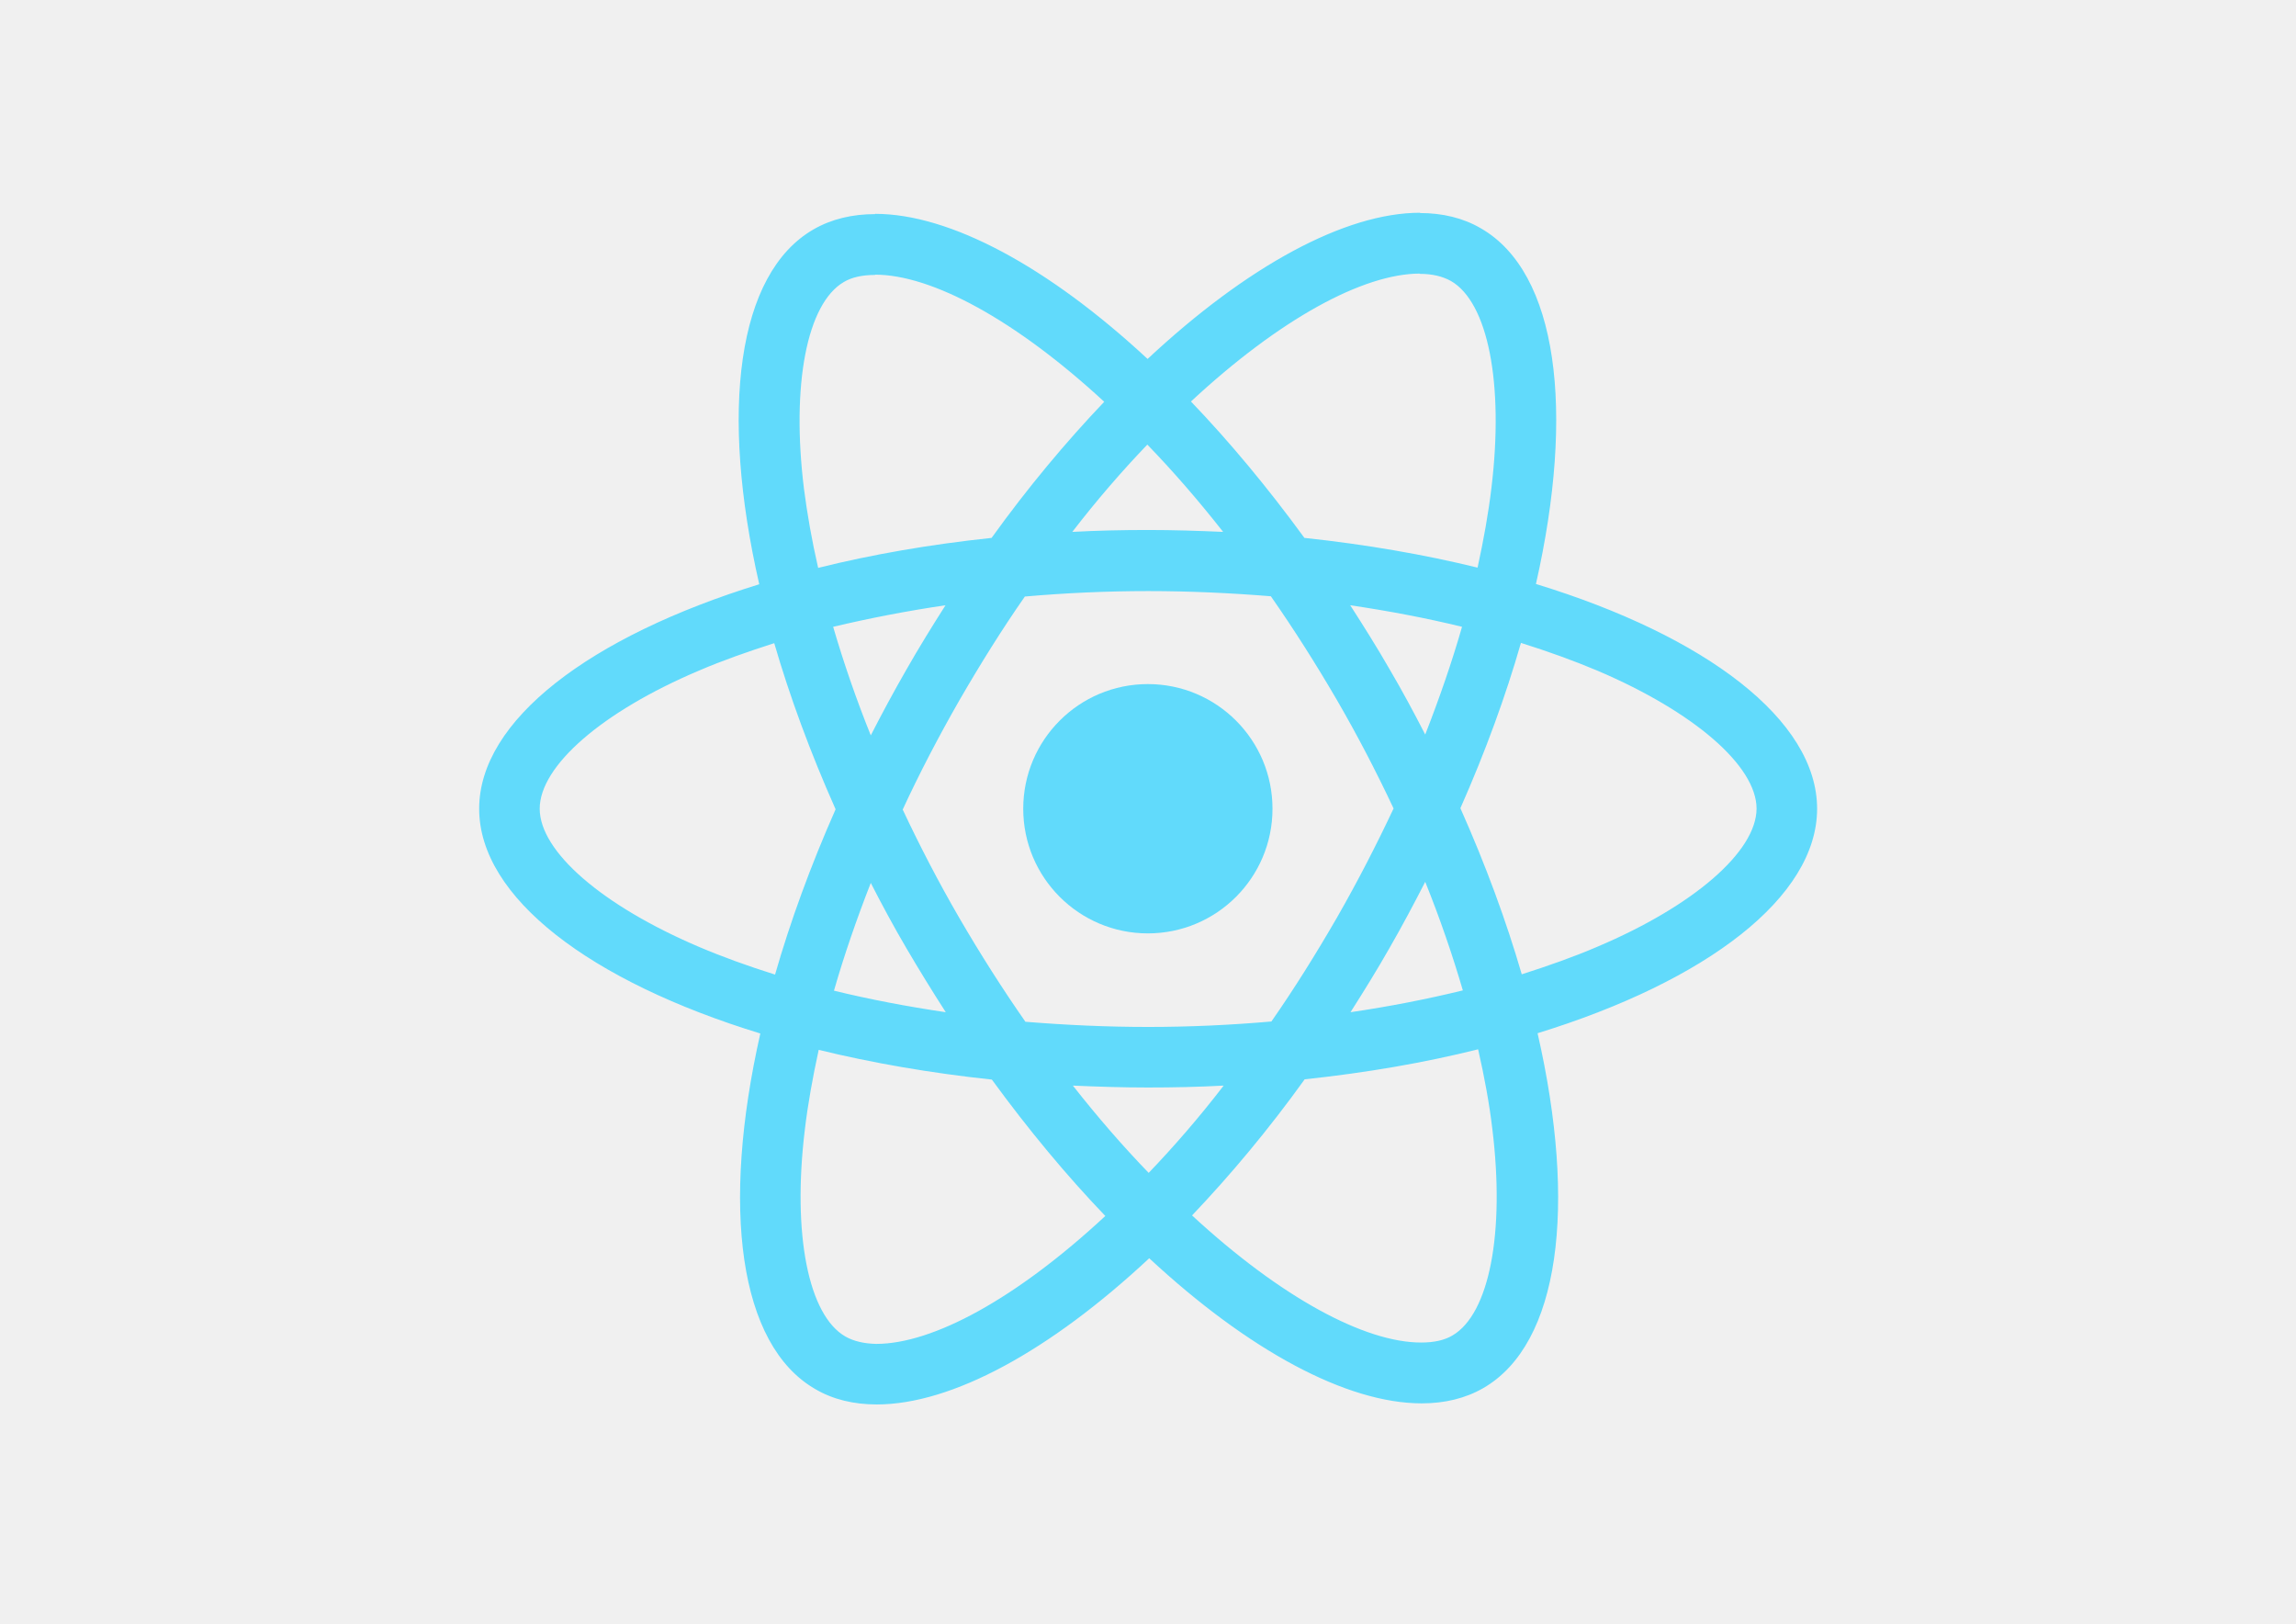
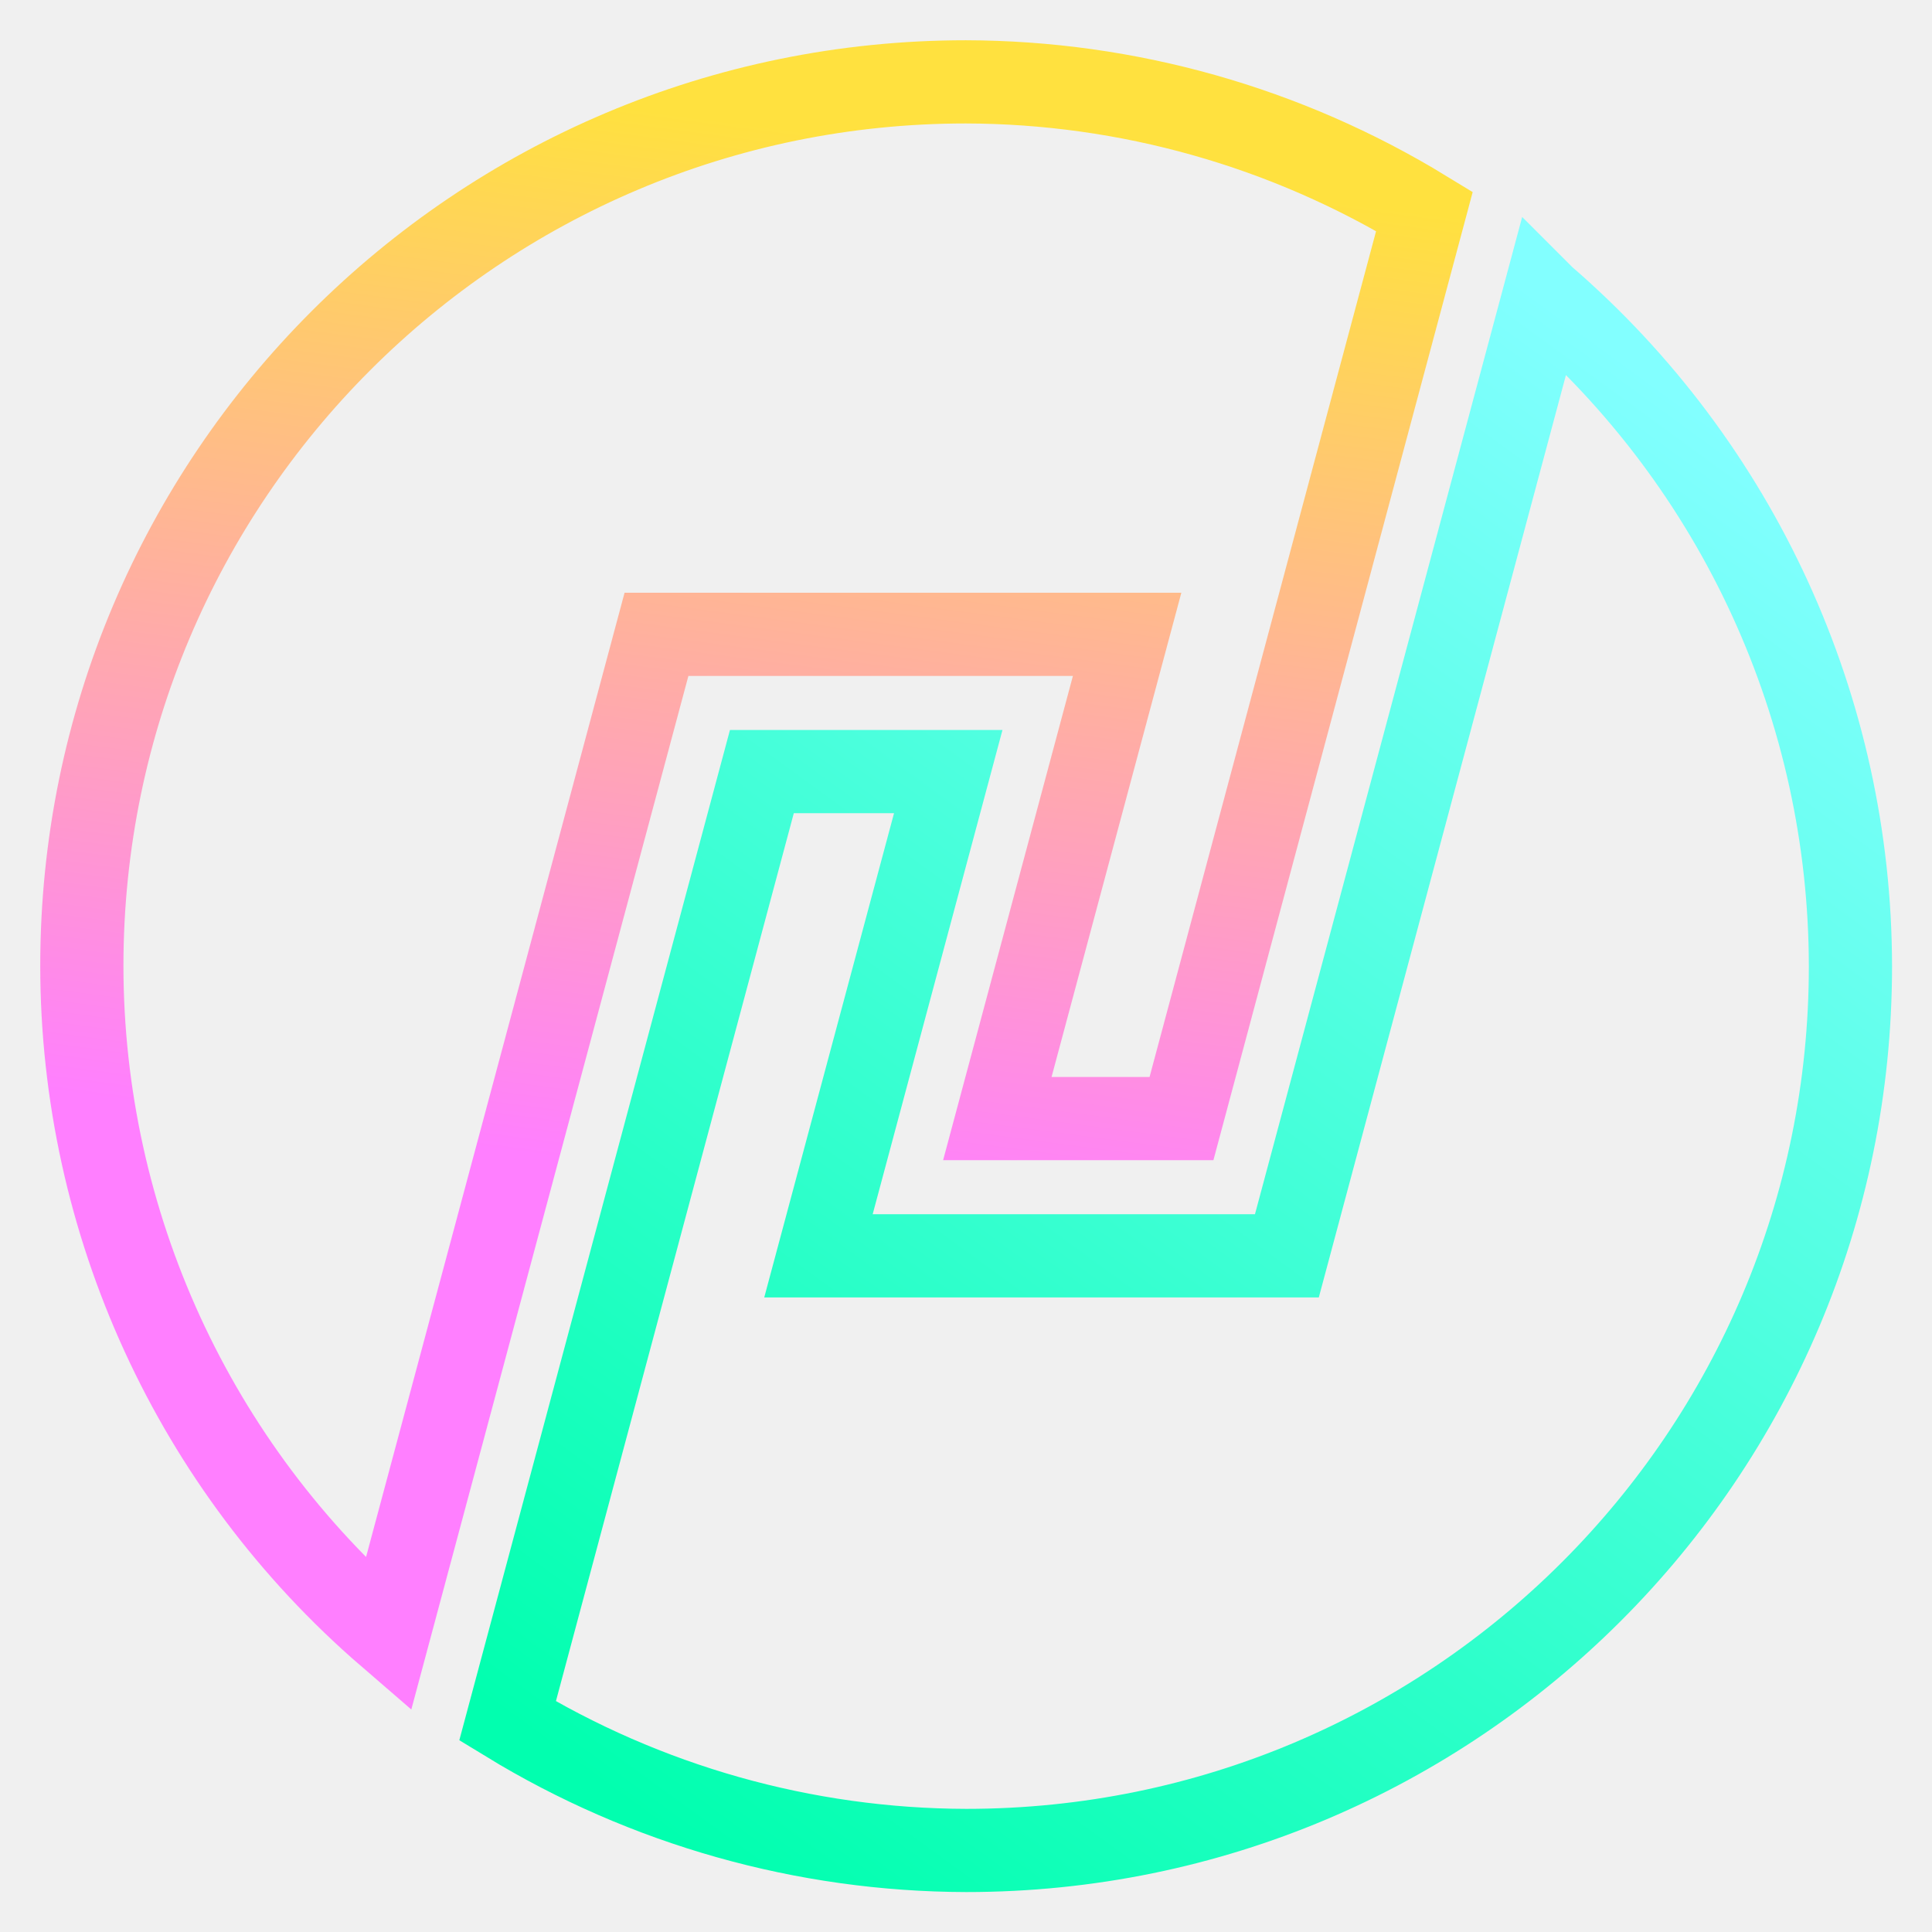
- <svg xmlns="http://www.w3.org/2000/svg" viewBox="0 0 841.9 595.3">
-   <g fill="#61DAFB">
-     <path d="M666.3 296.5c0-32.5-40.7-63.3-103.1-82.4 14.4-63.6 8-114.2-20.2-130.4-6.5-3.8-14.1-5.6-22.4-5.6v22.3c4.6 0 8.3.9 11.4 2.6 13.6 7.8 19.5 37.5 14.9 75.7-1.1 9.4-2.9 19.3-5.1 29.4-19.6-4.8-41-8.5-63.5-10.9-13.5-18.5-27.5-35.3-41.6-50 32.6-30.3 63.2-46.9 84-46.9V78c-27.5 0-63.5 19.6-99.9 53.6-36.4-33.8-72.4-53.2-99.9-53.2v22.3c20.7 0 51.4 16.5 84 46.6-14 14.7-28 31.4-41.3 49.9-22.6 2.4-44 6.1-63.6 11-2.3-10-4-19.7-5.2-29-4.7-38.2 1.1-67.9 14.6-75.8 3-1.8 6.9-2.6 11.5-2.6V78.5c-8.4 0-16 1.8-22.6 5.6-28.1 16.2-34.4 66.7-19.9 130.1-62.2 19.2-102.7 49.9-102.7 82.3 0 32.5 40.7 63.3 103.1 82.4-14.4 63.6-8 114.2 20.2 130.4 6.5 3.8 14.1 5.6 22.5 5.6 27.5 0 63.5-19.6 99.9-53.6 36.4 33.8 72.4 53.2 99.9 53.2 8.4 0 16-1.8 22.6-5.6 28.1-16.2 34.4-66.7 19.9-130.1 62-19.1 102.5-49.9 102.5-82.3zm-130.2-66.7c-3.7 12.9-8.3 26.2-13.5 39.5-4.1-8-8.4-16-13.1-24-4.6-8-9.5-15.8-14.4-23.4 14.2 2.1 27.9 4.7 41 7.9zm-45.8 106.5c-7.8 13.5-15.8 26.3-24.1 38.2-14.9 1.3-30 2-45.2 2-15.1 0-30.2-.7-45-1.9-8.3-11.9-16.4-24.6-24.2-38-7.6-13.1-14.5-26.4-20.8-39.8 6.2-13.4 13.2-26.8 20.7-39.9 7.8-13.5 15.8-26.3 24.1-38.2 14.9-1.3 30-2 45.2-2 15.1 0 30.2.7 45 1.9 8.3 11.9 16.4 24.6 24.2 38 7.6 13.1 14.5 26.4 20.8 39.8-6.3 13.4-13.2 26.8-20.7 39.9zm32.3-13c5.4 13.4 10 26.8 13.8 39.8-13.1 3.2-26.9 5.9-41.2 8 4.9-7.7 9.8-15.6 14.4-23.7 4.6-8 8.9-16.1 13-24.1zM421.2 430c-9.3-9.6-18.6-20.3-27.8-32 9 .4 18.2.7 27.5.7 9.4 0 18.7-.2 27.8-.7-9 11.7-18.3 22.4-27.5 32zm-74.4-58.9c-14.2-2.1-27.9-4.7-41-7.9 3.7-12.9 8.3-26.2 13.5-39.5 4.1 8 8.4 16 13.1 24 4.7 8 9.5 15.8 14.4 23.4zM420.7 163c9.3 9.6 18.6 20.3 27.8 32-9-.4-18.2-.7-27.5-.7-9.4 0-18.7.2-27.8.7 9-11.7 18.3-22.4 27.5-32zm-74 58.9c-4.9 7.7-9.8 15.6-14.4 23.7-4.6 8-8.9 16-13 24-5.4-13.4-10-26.8-13.8-39.8 13.1-3.1 26.9-5.8 41.2-7.9zm-90.5 125.2c-35.4-15.1-58.3-34.9-58.3-50.6 0-15.7 22.9-35.6 58.3-50.6 8.6-3.7 18-7 27.7-10.1 5.7 19.6 13.2 40 22.5 60.9-9.2 20.8-16.6 41.1-22.2 60.6-9.9-3.1-19.3-6.5-28-10.2zM310 490c-13.6-7.8-19.5-37.5-14.9-75.7 1.1-9.4 2.9-19.3 5.1-29.4 19.6 4.8 41 8.5 63.5 10.9 13.5 18.5 27.5 35.3 41.6 50-32.6 30.3-63.2 46.9-84 46.9-4.5-.1-8.3-1-11.3-2.7zm237.2-76.2c4.7 38.2-1.1 67.9-14.6 75.8-3 1.8-6.9 2.6-11.5 2.6-20.7 0-51.4-16.5-84-46.6 14-14.7 28-31.4 41.3-49.9 22.6-2.4 44-6.1 63.6-11 2.3 10.1 4.1 19.8 5.2 29.1zm38.5-66.7c-8.6 3.7-18 7-27.7 10.1-5.7-19.6-13.2-40-22.5-60.9 9.2-20.8 16.6-41.1 22.2-60.6 9.9 3.1 19.3 6.5 28.1 10.2 35.4 15.1 58.3 34.9 58.3 50.6-.1 15.7-23 35.6-58.4 50.6zM320.8 78.4z" />
-     <circle cx="420.9" cy="296.5" r="45.7" />
-     <path d="M520.5 78.1z" />
+ <svg xmlns="http://www.w3.org/2000/svg" xmlns:xlink="http://www.w3.org/1999/xlink" width="48" height="48" viewBox="0 0 12.7 12.7" version="1.1" id="svg8">
+   <defs id="defs2">
+     <linearGradient id="linearGradient879">
+       <stop style="stop-color:#82ffff;stop-opacity:1" offset="0" id="stop875" />
+       <stop style="stop-color:#01ffaf;stop-opacity:1" offset="1" id="stop877" />
+     </linearGradient>
+     <linearGradient xlink:href="#linearGradient879" id="linearGradient881-3" x1="8.433" y1="288.239" x2="4.696" y2="293.371" gradientUnits="userSpaceOnUse" />
+     <linearGradient xlink:href="#linearGradient863-3" id="linearGradient865-5" x1="8.004" y1="287.929" x2="7.507" y2="291.695" gradientUnits="userSpaceOnUse" />
+     <linearGradient id="linearGradient863-3">
+       <stop style="stop-color:#ffe13f;stop-opacity:1" offset="0" id="stop859-5" />
+       <stop style="stop-color:#ff7fff;stop-opacity:1" offset="1" id="stop861-6" />
+     </linearGradient>
+   </defs>
+   <g id="layer1" transform="translate(0,-284.3)">
+     <ellipse style="fill:none;fill-opacity:1;stroke:#ffffff;stroke-width:0.1;stroke-miterlimit:4;stroke-dasharray:none;stroke-opacity:0.13" id="path4582" cx="6.35" cy="290.65" r="4.162" />
+     <g id="g936-2" transform="matrix(1.823098,0,0,1.823098,-5.226669,-239.2333)">
+       <path id="path880-3-9" d="m 8.433,288.239 -0.926,3.456 H 5.818 l 0.468,-1.746 H 5.614 l -0.917,3.423 a 3.188,3.188 0 0 0 1.654,0.467 3.188,3.188 0 0 0 3.188,-3.188 3.188,3.188 0 0 0 -1.105,-2.411 z" style="opacity:1;fill:none;fill-opacity:1;stroke:url(#linearGradient881-3);stroke-width:0.3;stroke-linecap:butt;stroke-miterlimit:4;stroke-dasharray:none;stroke-opacity:1;paint-order:stroke markers fill" />
+       <path id="path855-6-1" d="m 6.35,287.462 a 3.188,3.188 0 0 0 -3.188,3.188 3.188,3.188 0 0 0 1.105,2.411 L 5.234,289.454 H 6.931 l -0.468,1.746 h 0.664 l 0.876,-3.271 a 3.188,3.188 0 0 0 -1.654,-0.467 z" style="opacity:1;fill:none;fill-opacity:1;stroke:url(#linearGradient865-5);stroke-width:0.3;stroke-linecap:butt;stroke-miterlimit:4;stroke-dasharray:none;stroke-opacity:1;paint-order:normal" />
+     </g>
  </g>
</svg>
